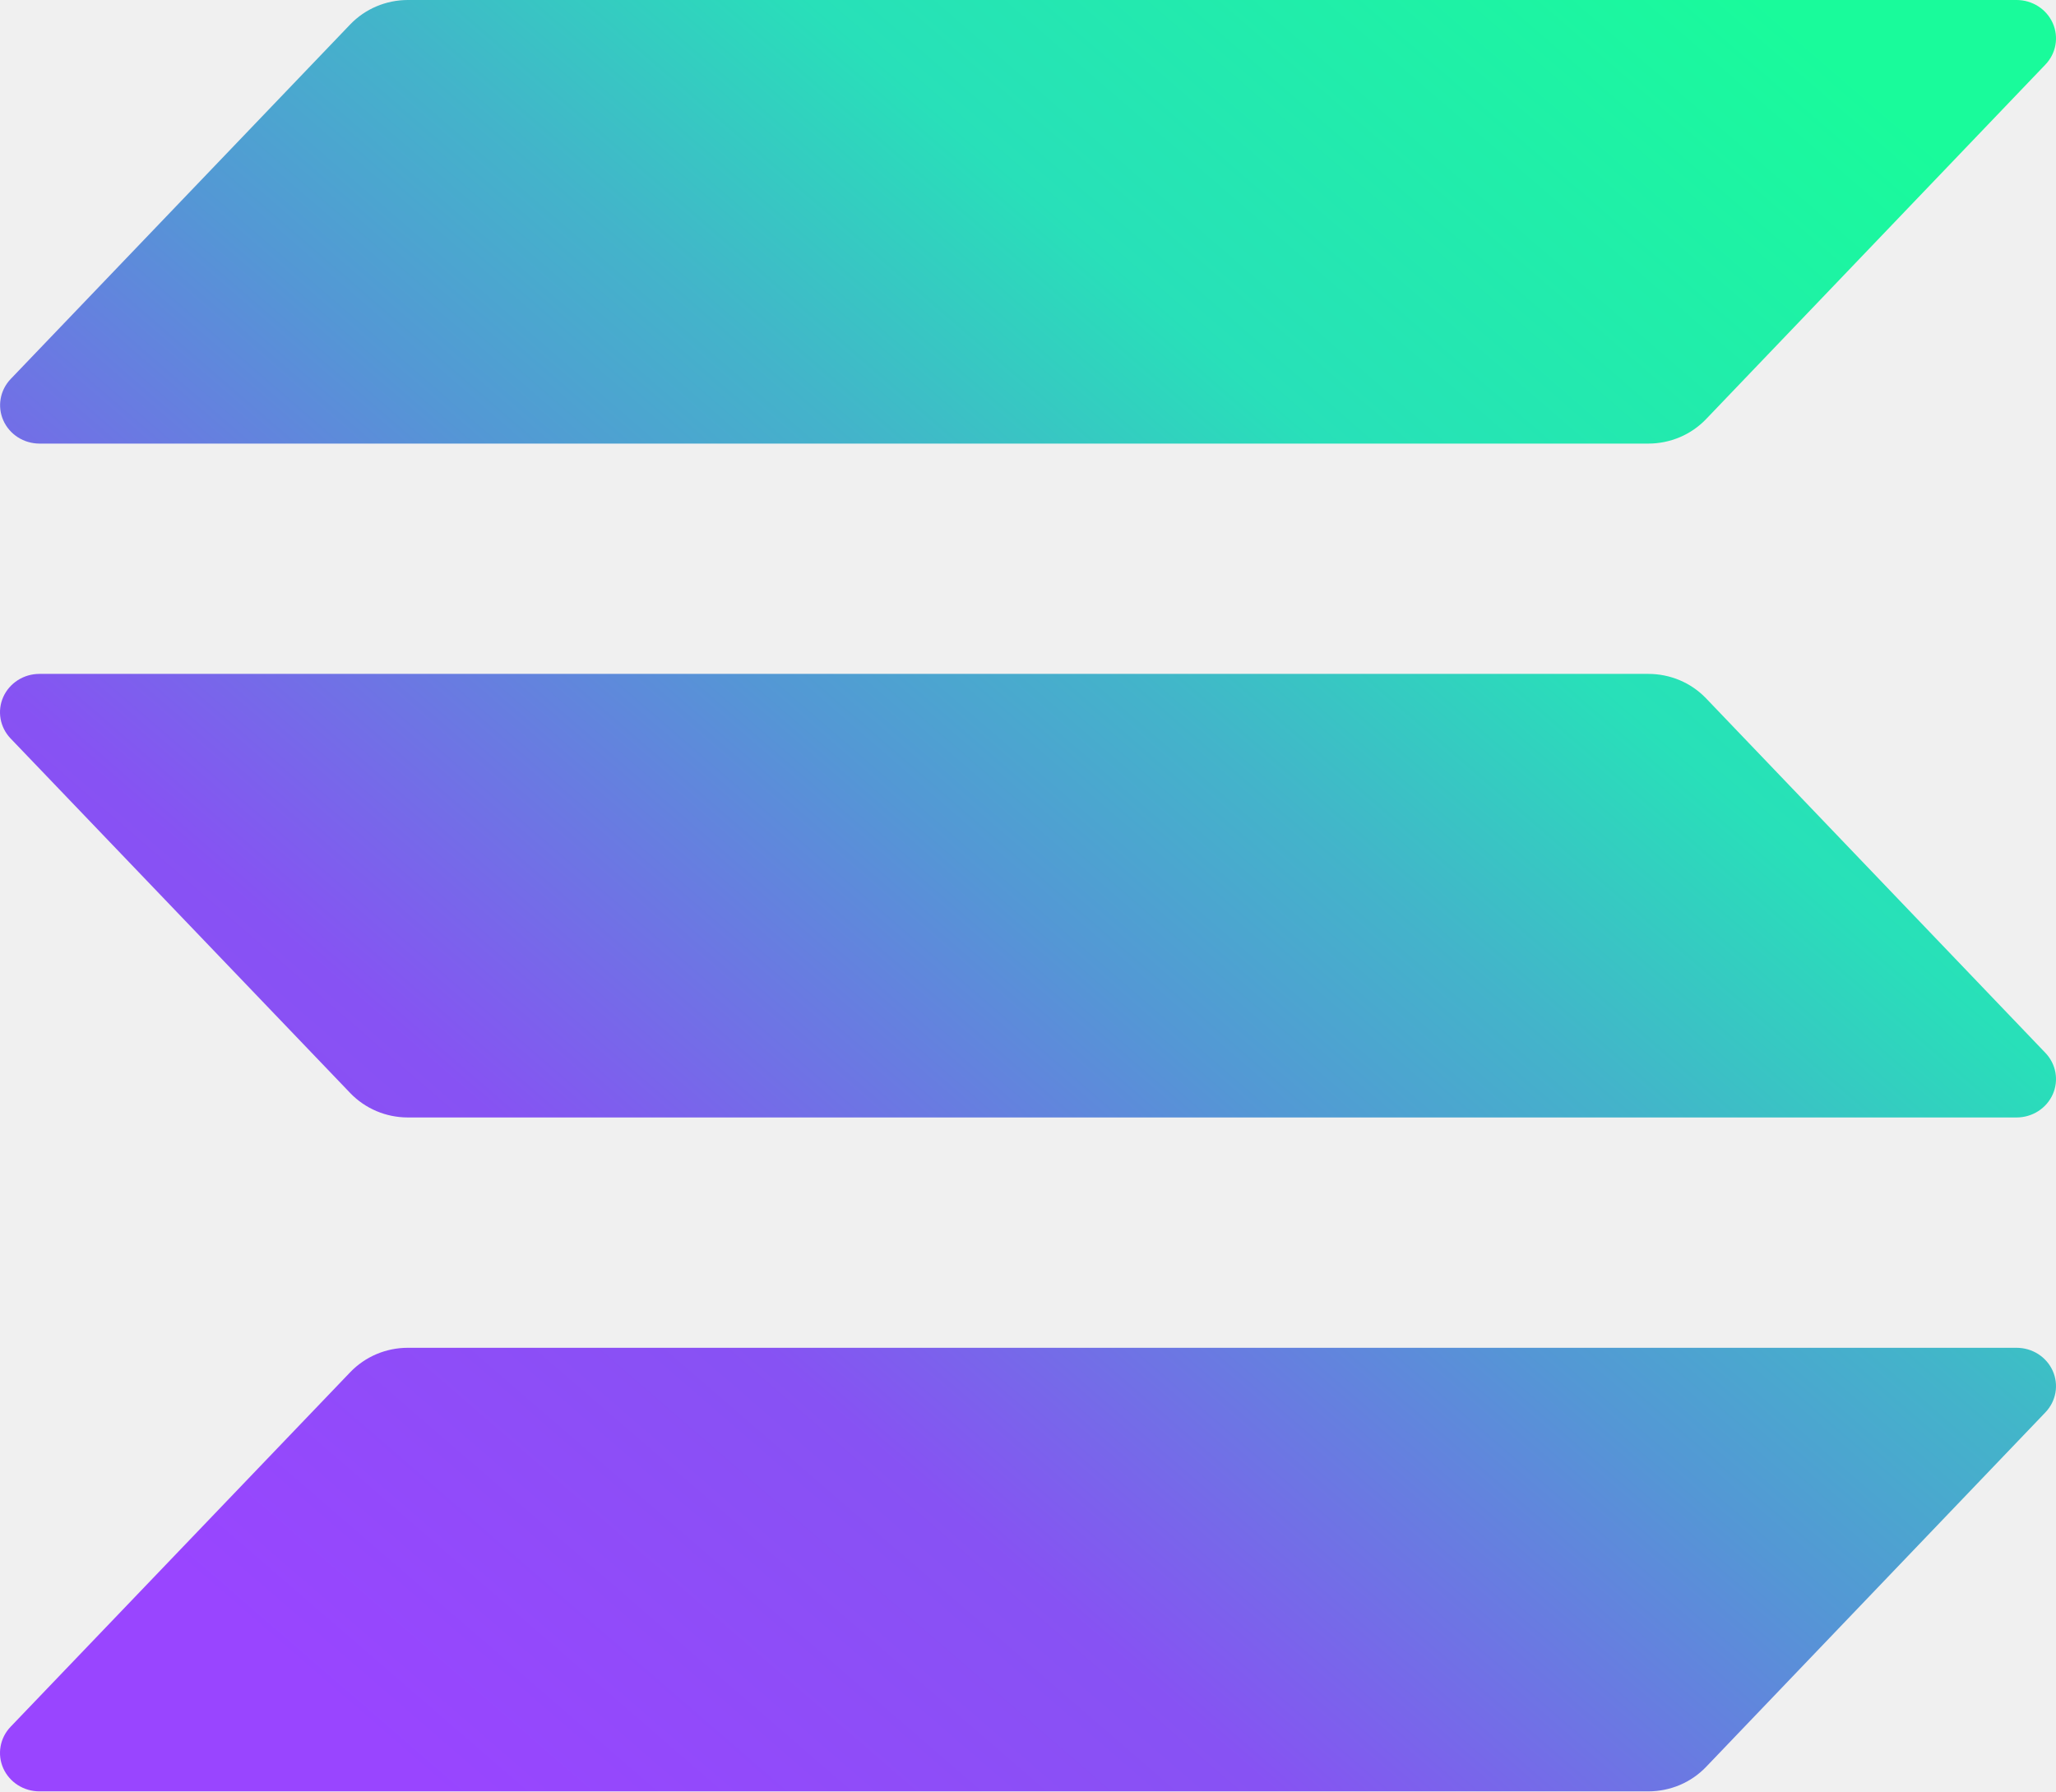
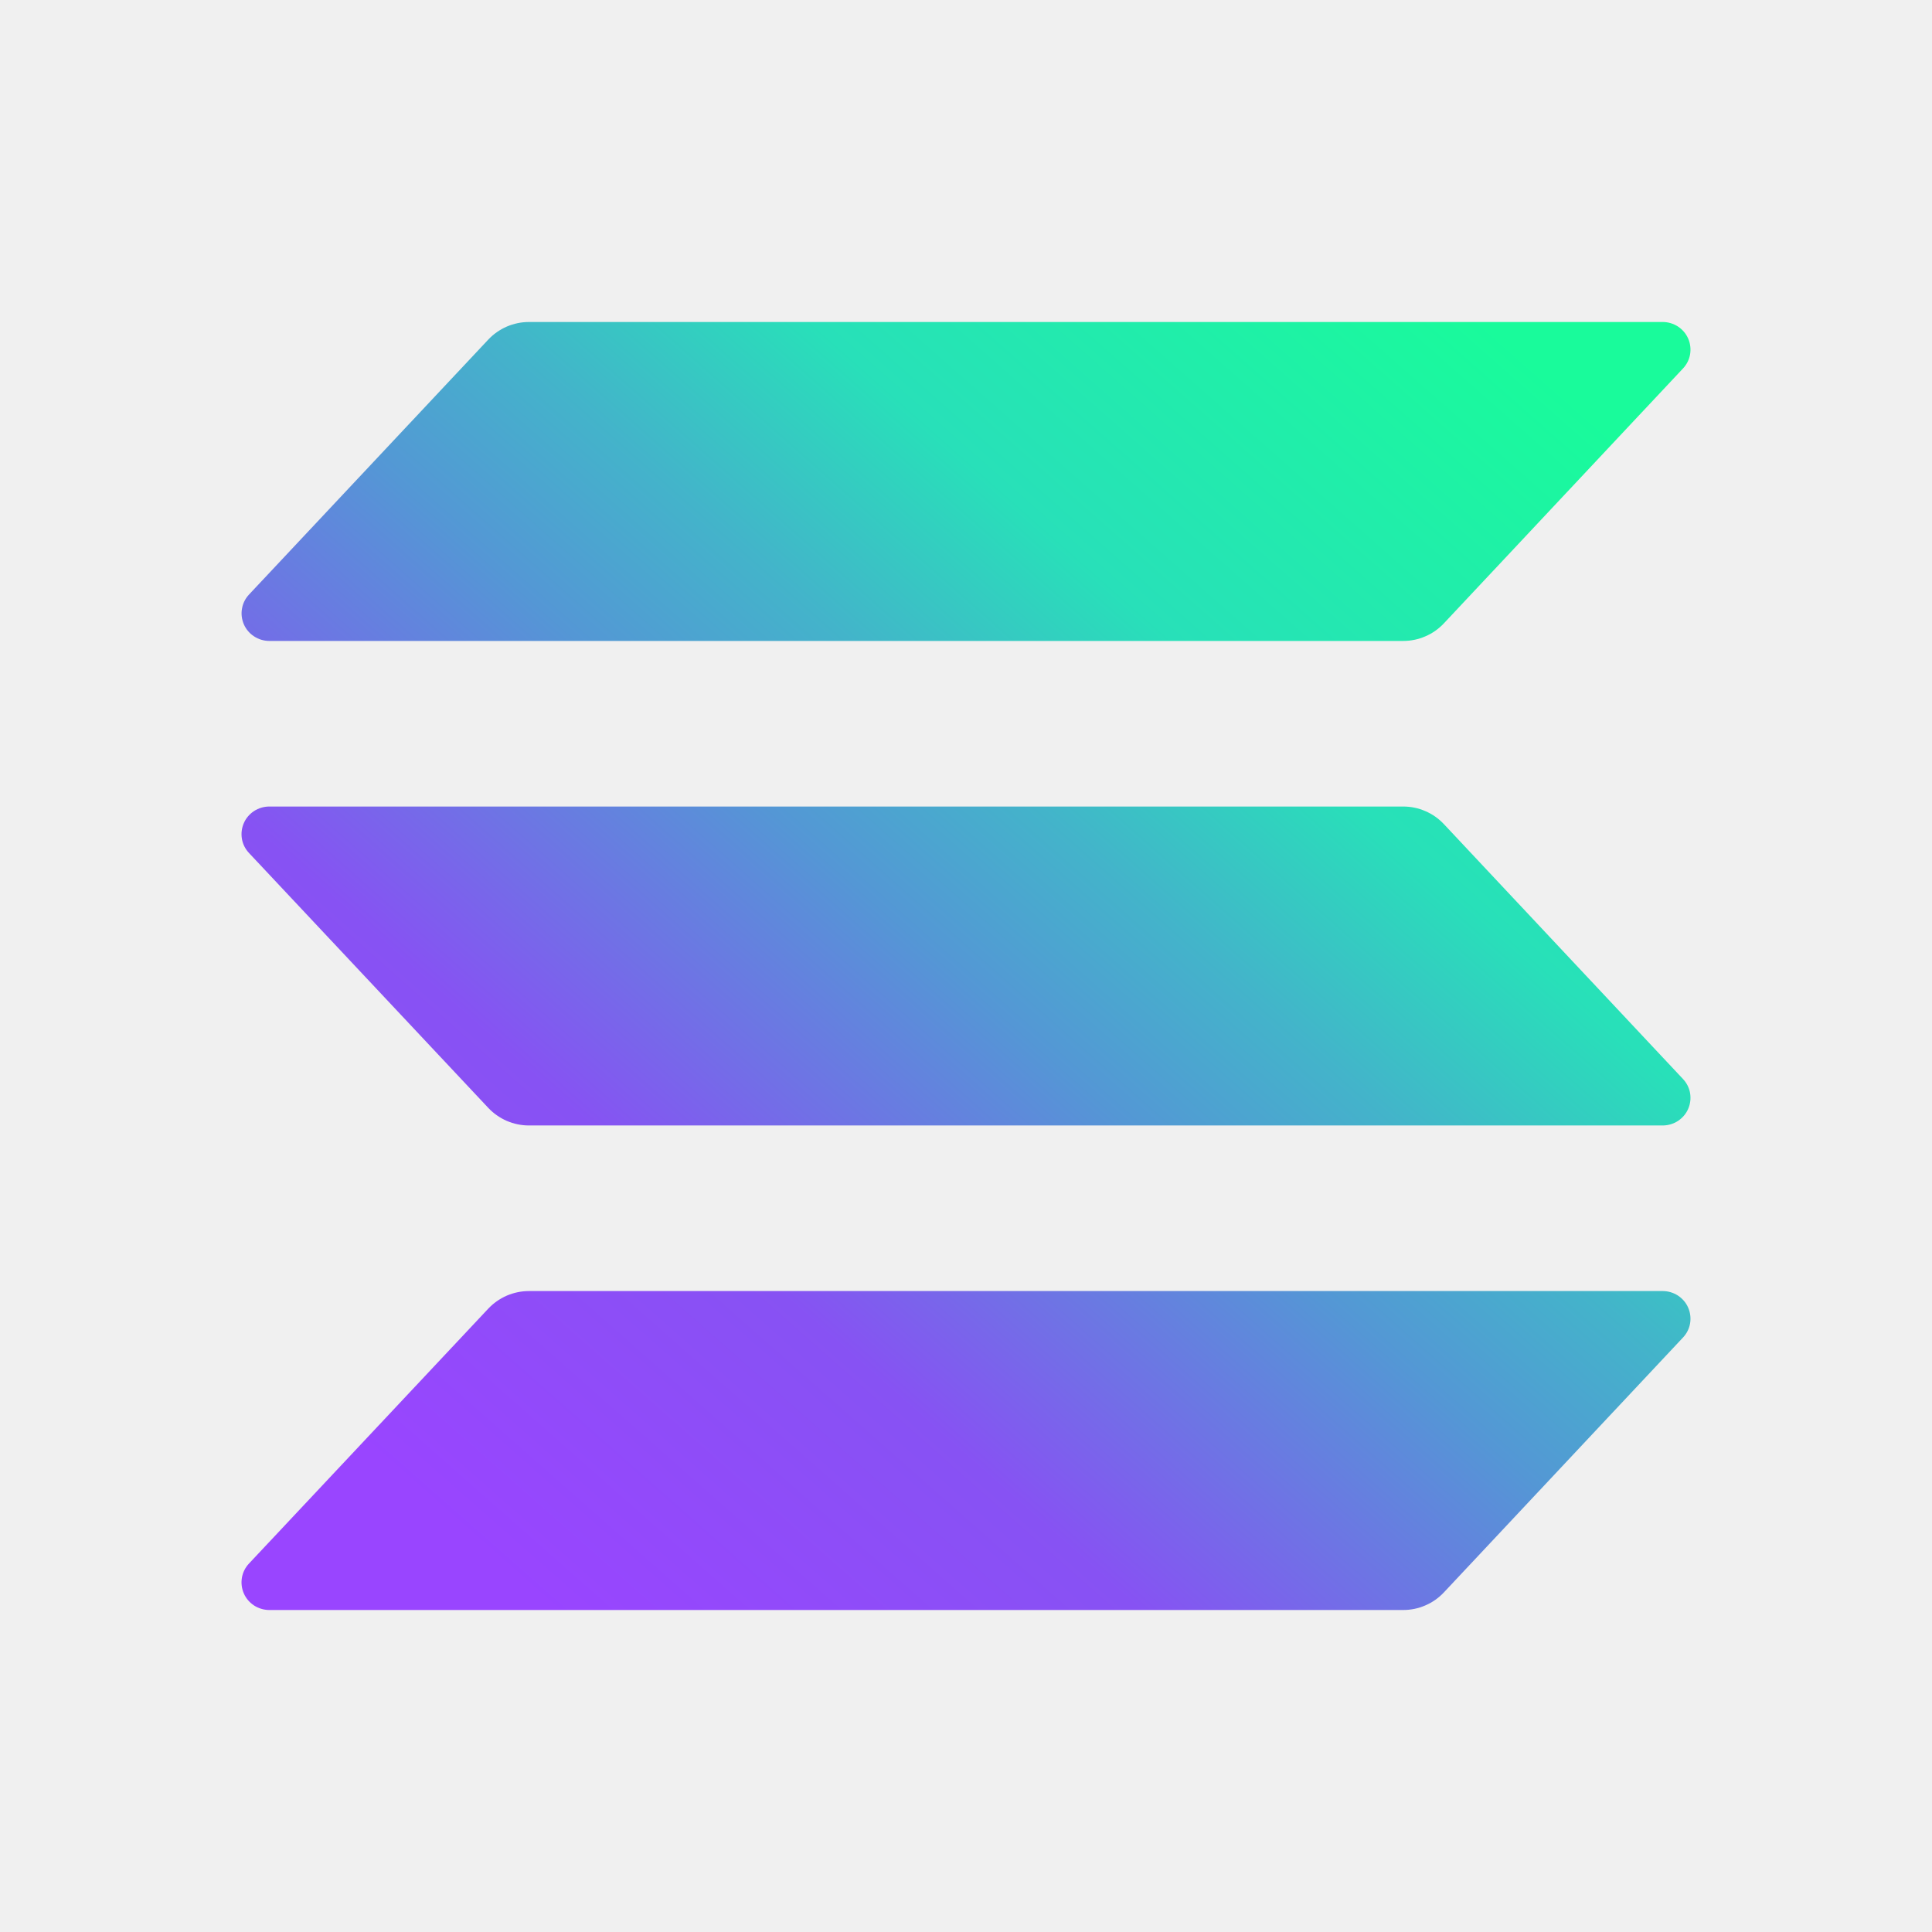
- <svg xmlns="http://www.w3.org/2000/svg" width="101" height="88" viewBox="0 0 101 88" fill="none">
-   <path d="M100.48 69.382L83.807 86.802C83.444 87.18 83.006 87.482 82.519 87.688C82.031 87.894 81.505 88 80.974 88H1.936C1.558 88 1.19 87.893 0.874 87.691C0.559 87.49 0.311 87.203 0.16 86.866C0.01 86.529 -0.036 86.157 0.028 85.794C0.092 85.432 0.263 85.096 0.52 84.828L17.206 67.408C17.568 67.031 18.005 66.73 18.49 66.523C18.976 66.317 19.5 66.21 20.03 66.21H99.064C99.442 66.21 99.81 66.317 100.126 66.518C100.441 66.72 100.689 67.007 100.84 67.344C100.99 67.681 101.036 68.053 100.972 68.415C100.908 68.777 100.737 69.113 100.48 69.382ZM83.807 34.303C83.444 33.925 83.006 33.623 82.519 33.417C82.031 33.211 81.505 33.105 80.974 33.105H1.936C1.558 33.105 1.19 33.212 0.874 33.414C0.559 33.615 0.311 33.902 0.16 34.239C0.01 34.576 -0.036 34.948 0.028 35.31C0.092 35.672 0.263 36.008 0.52 36.277L17.206 53.697C17.568 54.074 18.005 54.375 18.49 54.581C18.976 54.788 19.5 54.894 20.03 54.895H99.064C99.442 54.895 99.81 54.788 100.126 54.586C100.441 54.385 100.689 54.098 100.84 53.761C100.99 53.424 101.036 53.052 100.972 52.69C100.908 52.328 100.737 51.992 100.48 51.723L83.807 34.303ZM1.936 21.791H80.974C81.505 21.791 82.031 21.684 82.519 21.478C83.006 21.272 83.444 20.97 83.807 20.592L100.48 3.172C100.737 2.904 100.908 2.568 100.972 2.205C101.036 1.843 100.99 1.471 100.84 1.134C100.689 0.797 100.441 0.51 100.126 0.309C99.81 0.107 99.442 1.24074e-05 99.064 0L20.03 0C19.5 0.001 18.976 0.108 18.49 0.314C18.005 0.52 17.568 0.821 17.206 1.198L0.525 18.618C0.268 18.887 0.097 19.222 0.033 19.584C-0.032 19.946 0.014 20.318 0.164 20.654C0.314 20.991 0.561 21.278 0.876 21.48C1.191 21.682 1.559 21.79 1.936 21.791Z" fill="url(#paint0_linear_174_4403)" />
+ <svg xmlns="http://www.w3.org/2000/svg" viewBox="0 0 24 24" fill="none">
+   <g clip-path="url(#clip0_892_2)">
+     <path d="M20.907 16.615L17.936 19.782C17.871 19.851 17.793 19.906 17.706 19.943C17.619 19.981 17.526 20 17.431 20H3.345C3.278 20 3.212 19.98 3.156 19.944C3.1 19.907 3.055 19.855 3.029 19.794C3.002 19.733 2.994 19.665 3.005 19.599C3.016 19.533 3.047 19.472 3.093 19.423L6.066 16.256C6.131 16.187 6.209 16.133 6.295 16.095C6.382 16.058 6.475 16.038 6.57 16.038H20.655C20.722 16.038 20.788 16.058 20.844 16.094C20.9 16.131 20.945 16.183 20.971 16.244C20.998 16.306 21.006 16.373 20.995 16.439C20.984 16.505 20.953 16.566 20.907 16.615ZM17.936 10.237C17.871 10.168 17.793 10.113 17.706 10.076C17.619 10.038 17.526 10.019 17.431 10.019H3.345C3.278 10.019 3.212 10.039 3.156 10.075C3.1 10.112 3.055 10.164 3.029 10.225C3.002 10.287 2.994 10.354 3.005 10.42C3.016 10.486 3.047 10.547 3.093 10.596L6.066 13.763C6.131 13.832 6.209 13.886 6.295 13.924C6.382 13.961 6.475 13.981 6.57 13.981H20.655C20.722 13.981 20.788 13.961 20.844 13.925C20.9 13.888 20.945 13.836 20.971 13.775C20.998 13.713 21.006 13.646 20.995 13.58C20.984 13.514 20.953 13.453 20.907 13.404L17.936 10.237ZM3.345 7.962H17.431C17.526 7.962 17.619 7.943 17.706 7.905C17.793 7.868 17.871 7.813 17.936 7.744L20.907 4.577C20.953 4.528 20.984 4.467 20.995 4.401C21.006 4.335 20.998 4.267 20.971 4.206C20.945 4.145 20.9 4.093 20.844 4.056C20.788 4.02 20.722 4 20.655 4H6.57C6.475 4 6.382 4.02 6.295 4.057C6.209 4.095 6.131 4.149 6.066 4.218L3.094 7.385C3.048 7.434 3.017 7.495 3.006 7.561C2.994 7.626 3.003 7.694 3.029 7.755C3.056 7.817 3.1 7.869 3.156 7.905C3.212 7.942 3.278 7.962 3.345 7.962Z" fill="url(#paint0_linear_892_2)" />
+   </g>
  <defs>
-     <linearGradient id="paint0_linear_174_4403" x1="8.526" y1="90.097" x2="88.993" y2="-3.016" gradientUnits="userSpaceOnUse">
+     <linearGradient id="paint0_linear_892_2" x1="4.519" y1="20.381" x2="19.189" y2="3.742" gradientUnits="userSpaceOnUse">
      <stop offset="0.08" stop-color="#9945FF" />
      <stop offset="0.3" stop-color="#8752F3" />
      <stop offset="0.5" stop-color="#5497D5" />
      <stop offset="0.6" stop-color="#43B4CA" />
      <stop offset="0.72" stop-color="#28E0B9" />
      <stop offset="0.97" stop-color="#19FB9B" />
    </linearGradient>
+     <clipPath id="clip0_892_2">
+       <rect width="18" height="16" fill="white" transform="translate(3 4)" />
+     </clipPath>
  </defs>
</svg>
